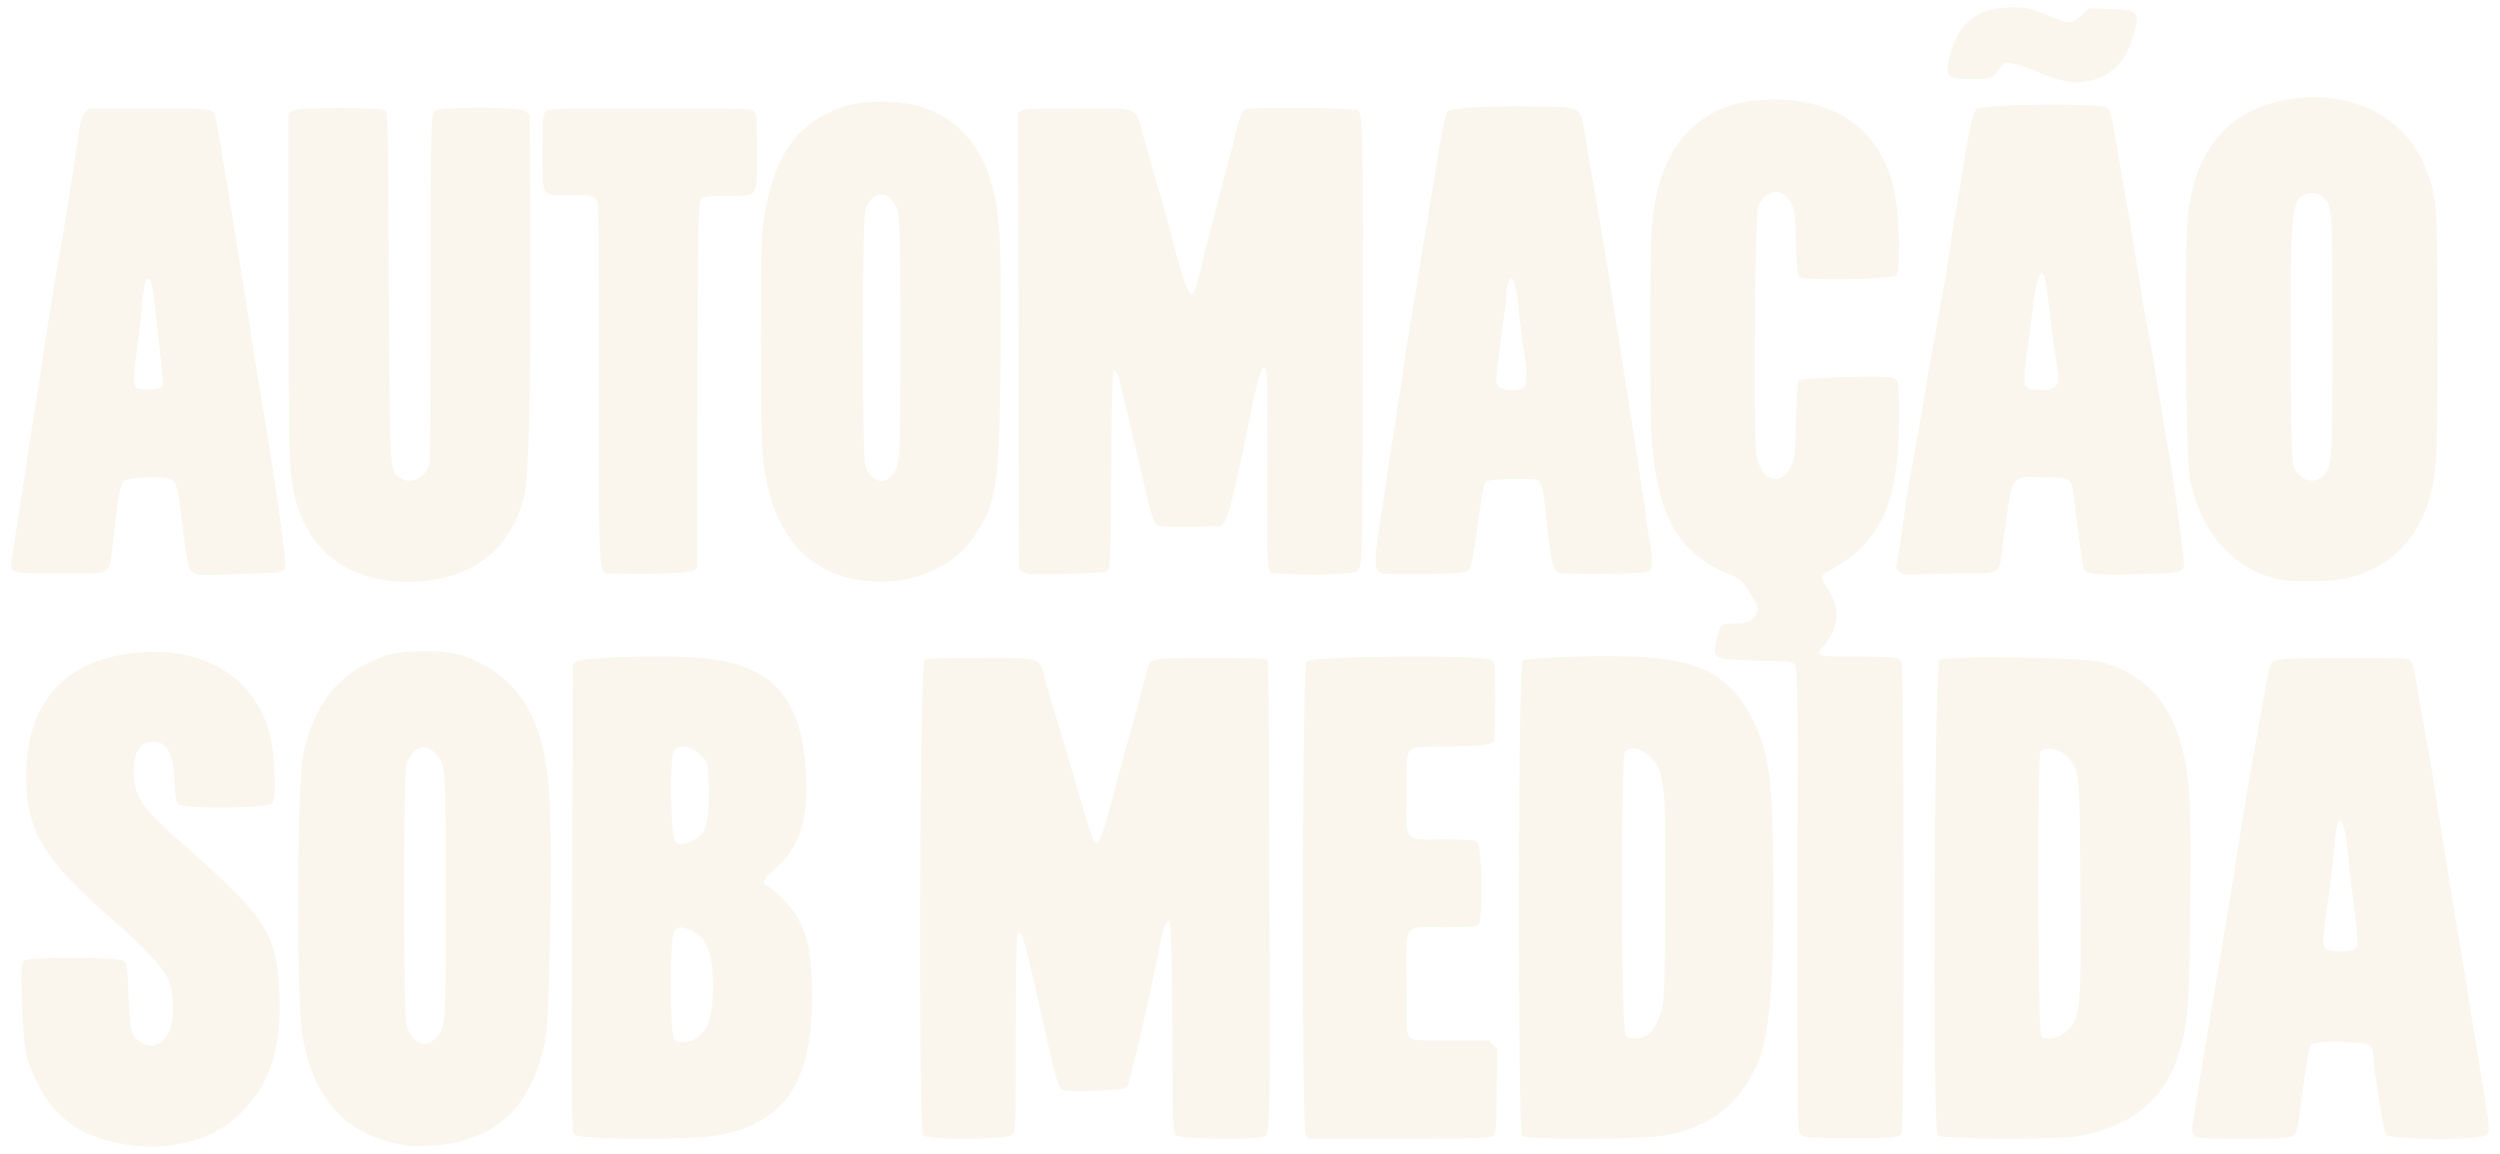
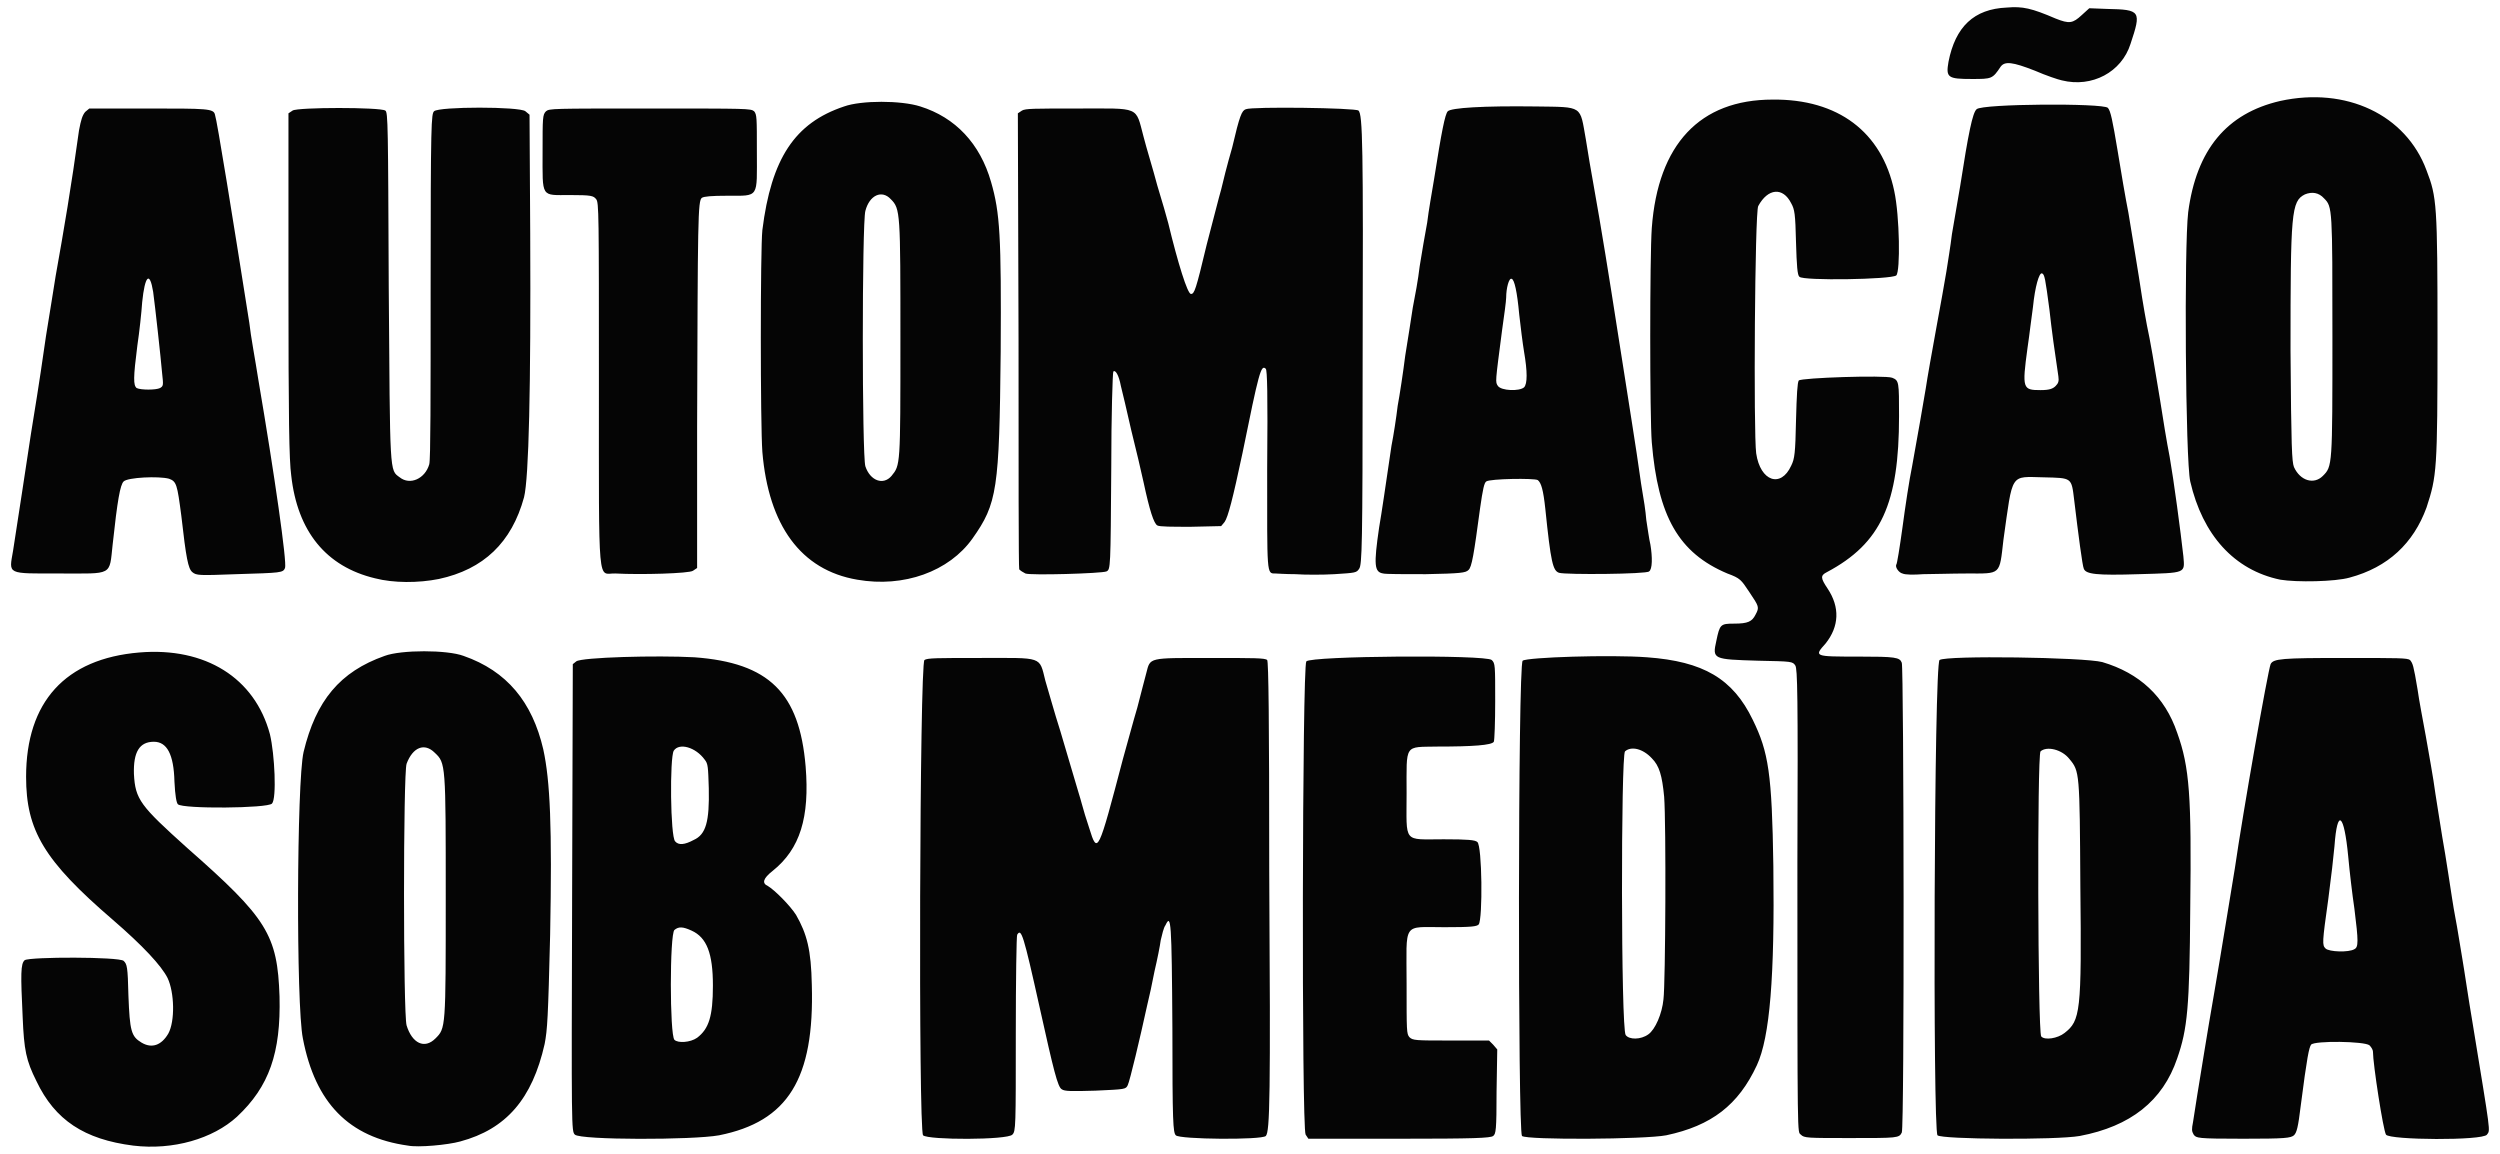
<svg xmlns="http://www.w3.org/2000/svg" viewBox="1122 346 364 168" width="364" height="168">
-   <path fill="#FAF6ED" fill-rule="evenodd" d="M1141.4 512.8C1134.3 511.9 1130 509.1 1127.3 503.4C1125.8 500.4 1125.5 498.9 1125.3 494.1C1125 487.8 1125 486.3 1125.6 485.8C1126.4 485.3 1139.3 485.3 1140 485.9C1140.5 486.4 1140.6 486.7 1140.7 491C1140.9 496.1 1141.1 496.9 1142.6 497.8C1144.1 498.7 1145.5 498.2 1146.5 496.5C1147.5 494.7 1147.4 490.5 1146.4 488.4C1145.5 486.6 1142.8 483.7 1138.4 479.9C1128.4 471.3 1125.8 466.9 1125.8 459.1C1125.8 448.2 1131.5 441.9 1142.3 441C1151.9 440.2 1159.1 444.7 1161.3 452.9C1162 455.8 1162.3 462.3 1161.6 463C1161 463.7 1148.6 463.8 1147.9 463.1C1147.7 462.9 1147.5 461.9 1147.4 459.8C1147.3 455.8 1146.3 454 1144.4 454C1142.3 454 1141.4 455.5 1141.5 458.7C1141.7 462.4 1142.4 463.3 1149.3 469.5C1160.9 479.7 1162.4 482.1 1162.7 491.1C1162.9 499.3 1161.2 504.2 1156.5 508.6C1153 511.8 1147.2 513.5 1141.4 512.8ZM1181.4 512.8C1172.8 511.6 1167.9 506.6 1166.1 497.2C1165.1 492.3 1165.2 459.8 1166.2 455.5C1168 448 1171.5 443.8 1178 441.5C1180.4 440.6 1187.1 440.6 1189.5 441.5C1195.8 443.7 1199.5 448.2 1201.1 455.1C1202.1 459.7 1202.4 466.3 1202.1 482.1C1201.8 494.3 1201.7 495.9 1201.3 498C1199.5 506 1195.7 510.4 1189 512.2C1187.2 512.7 1182.9 513.1 1181.4 512.8ZM1205.7 511.2C1205.2 510.7 1205.2 510.5 1205.3 476.7L1205.4 442.7L1205.9 442.3C1206.6 441.7 1217.7 441.4 1223.1 441.7C1234 442.5 1238.4 446.9 1239.3 457.6C1239.9 465 1238.5 469.6 1234.5 472.8C1233.1 473.9 1232.9 474.6 1233.8 475C1234.8 475.6 1237 477.8 1237.9 479.2C1239.5 482 1240.1 484.3 1240.2 489.4C1240.6 503.1 1236.7 509.3 1226.7 511.3C1222.9 512 1206.5 512 1205.7 511.2ZM1256.4 511.3C1255.7 510.5 1255.9 442.6 1256.6 442.1C1257 441.8 1258.5 441.8 1264.8 441.8C1273.9 441.8 1273.3 441.5 1274.2 445.1C1274.6 446.4 1275.5 449.7 1276.4 452.5C1277.2 455.3 1278.2 458.5 1278.5 459.6C1278.8 460.7 1279.3 462.2 1279.5 463C1279.7 463.8 1280.2 465.4 1280.6 466.6C1281.8 470.5 1281.9 470.2 1285.5 456.5C1286.1 454.4 1287 451 1287.6 449C1288.1 447 1288.7 444.8 1288.9 444C1289.5 441.7 1289.1 441.8 1298.2 441.8C1304.6 441.8 1306.2 441.8 1306.5 442.1C1306.7 442.3 1306.8 450.9 1306.8 472.8C1307 505.6 1306.9 510.8 1306.3 511.4C1305.7 512 1293.7 511.9 1293.2 511.3C1292.8 510.9 1292.7 509.5 1292.7 495.7C1292.6 480 1292.5 479 1291.7 480.7C1291.4 481.1 1291.2 482.1 1291 482.9C1290.9 483.7 1290.5 485.7 1290.1 487.4C1289.8 489 1289.3 491.3 1289 492.5C1288 497.1 1286.5 503.4 1286.2 504C1285.9 504.6 1285.9 504.6 1281.5 504.8C1278 504.9 1277 504.9 1276.6 504.6C1276 504.3 1275.4 501.8 1273.4 492.8C1271 482 1270.7 481.1 1270.1 482.1C1270 482.2 1269.9 488.7 1269.9 496.5C1269.9 510.1 1269.9 510.7 1269.4 511.2C1268.7 512 1257.1 512 1256.4 511.3ZM1312.1 511.2C1311.5 510.3 1311.6 443 1312.2 442.3C1312.8 441.5 1338.4 441.3 1339.2 442.1C1339.7 442.6 1339.7 442.8 1339.7 448.1C1339.7 451.1 1339.6 453.8 1339.5 454C1339.2 454.5 1336.5 454.7 1331.3 454.7C1326.4 454.8 1326.8 454.2 1326.8 461.5C1326.8 468.9 1326.2 468.2 1332.2 468.2C1335.7 468.2 1336.8 468.3 1337.1 468.6C1337.8 469.1 1337.9 479.8 1337.3 480.6C1337 480.9 1336.3 481 1332.3 481C1326.1 481 1326.8 480.1 1326.8 489.2C1326.8 496.2 1326.8 496.5 1327.2 497C1327.7 497.5 1328.1 497.5 1333.3 497.5L1338.8 497.5L1339.4 498.1L1340 498.8L1339.9 504.9C1339.9 510.6 1339.8 511.1 1339.4 511.4C1339 511.7 1336.7 511.8 1325.7 511.8L1312.5 511.8L1312.1 511.2ZM1343.6 511.4C1343 510.7 1343 442.8 1343.7 442.2C1344.3 441.7 1356.5 441.3 1361.8 441.7C1370 442.3 1374.3 444.8 1377.2 450.8C1379.5 455.5 1380 458.6 1380.2 472.1C1380.4 488.2 1379.7 497 1377.8 501.1C1375.1 506.9 1371.2 509.9 1364.6 511.3C1361.5 511.9 1344.3 512 1343.6 511.4ZM1384.2 511.2C1383.7 510.7 1383.7 512.9 1383.7 471.6C1383.8 446.8 1383.7 443.4 1383.4 442.9C1383 442.3 1382.9 442.3 1378 442.2C1371.4 442 1371.3 442 1371.9 439.3C1372.4 436.9 1372.5 436.8 1374.5 436.8C1376.5 436.8 1377.1 436.5 1377.6 435.5C1378.2 434.4 1378.1 434.3 1376.7 432.2C1375.5 430.4 1375.4 430.2 1373.5 429.5C1366.4 426.5 1363.4 421.2 1362.5 410.4C1362.2 406.8 1362.2 383.3 1362.5 379.2C1363.4 367 1369.5 360.5 1380.1 360.5C1389.6 360.4 1396 365.2 1397.8 373.8C1398.6 377.5 1398.7 385.5 1398.1 386.1C1397.4 386.7 1384.5 386.9 1384 386.3C1383.7 386.1 1383.6 384.7 1383.5 381.3C1383.4 377.1 1383.3 376.5 1382.8 375.6C1381.6 373.2 1379.4 373.4 1378 376C1377.5 376.8 1377.3 409.1 1377.7 412C1378.3 416.1 1381.3 417.1 1382.8 413.8C1383.3 412.8 1383.4 412 1383.5 407.2C1383.6 403.4 1383.7 401.7 1383.9 401.4C1384.3 401 1396.4 400.6 1397.5 401C1398.5 401.4 1398.5 401.6 1398.5 406.6C1398.5 419.3 1395.9 425.1 1388 429.3C1387 429.8 1387.1 430.2 1388.1 431.7C1389.9 434.4 1389.8 437.2 1387.8 439.7C1386.1 441.6 1386.1 441.6 1392.6 441.6C1398 441.6 1398.6 441.7 1398.9 442.5C1399.2 443.1 1399.3 510.3 1398.9 510.9C1398.5 511.7 1398.3 511.7 1391.4 511.7C1385.1 511.7 1384.7 511.7 1384.2 511.2ZM1404.1 511.3C1403.4 510.5 1403.6 442.6 1404.4 442.1C1405.3 441.4 1425.5 441.7 1428.1 442.4C1433.5 444 1437.2 447.4 1439 452.7C1440.8 457.7 1441.1 461.9 1440.9 478.2C1440.8 492.7 1440.5 495.8 1439 500.1C1436.9 506.3 1432.2 510 1424.8 511.4C1421.4 512 1404.7 511.9 1404.1 511.3ZM1441.4 511.2C1441.1 510.7 1441.1 510.4 1441.3 509.4C1441.5 508 1442.2 503.7 1443 498.8C1443.3 497 1443.9 493.3 1444.4 490.5C1445.5 484.1 1446.8 476 1447.4 472.4C1448.6 464.1 1452.2 443.7 1452.6 442.7C1453 441.9 1454.2 441.8 1463.4 441.8C1471.3 441.8 1472.5 441.8 1472.9 442.1C1473.3 442.6 1473.4 442.8 1474 446.4C1474.2 447.9 1474.8 451 1475.2 453.2C1475.6 455.5 1476.3 459.3 1476.6 461.6C1477 464 1477.4 466.8 1477.6 467.9C1477.8 469 1478.2 471.4 1478.5 473.4C1478.8 475.3 1479.2 478.1 1479.5 479.6C1479.8 481.1 1480.2 483.8 1480.5 485.5C1480.8 487.2 1481.4 491.4 1482 494.9C1484.7 511.4 1484.6 510.5 1484.1 511.2C1483.5 512.1 1469.9 512 1469.4 511.2C1469 510.6 1467.5 500.9 1467.5 499.1C1467.5 498.9 1467.3 498.5 1467 498.2C1466.3 497.6 1459 497.5 1458.5 498.1C1458.2 498.5 1457.9 499.9 1457 506.9C1456.6 510.2 1456.4 510.9 1456 511.3C1455.5 511.7 1454.8 511.8 1448.6 511.8C1441.8 511.8 1441.8 511.7 1441.4 511.2ZM1185.4 497.2C1186.9 495.7 1186.9 495.8 1186.9 476.6C1186.9 457.2 1186.9 457.1 1185.3 455.6C1183.8 454.1 1182.1 454.8 1181.2 457.2C1180.7 458.6 1180.7 493.6 1181.2 495.3C1182 497.9 1183.8 498.8 1185.4 497.2ZM1223.5 497.1C1225.2 495.8 1225.8 494 1225.8 489.5C1225.8 484.8 1224.9 482.5 1222.7 481.5C1221.4 480.9 1220.8 480.9 1220.2 481.4C1219.5 482 1219.5 496.7 1220.2 497.4C1220.7 497.9 1222.5 497.8 1223.5 497.1ZM1362 496.6C1363 495.9 1364 493.6 1364.2 491.5C1364.5 489.1 1364.6 465.9 1364.3 462C1364 458.9 1363.6 457.5 1362.5 456.4C1361.2 455 1359.5 454.6 1358.6 455.4C1358 456 1358 495.8 1358.7 496.7C1359.2 497.4 1360.9 497.4 1362 496.6ZM1422.6 496.4C1424.9 494.6 1425.1 493.4 1424.9 475.1C1424.8 458.4 1424.8 458.3 1423.3 456.5C1422.2 455.1 1420 454.6 1419.1 455.4C1418.6 456 1418.7 496.2 1419.2 496.9C1419.7 497.5 1421.6 497.2 1422.6 496.4ZM1464.8 484.2C1465.4 483.9 1465.4 483.1 1464.8 478.3C1464.5 476.3 1464.1 472.9 1463.9 470.7C1463.3 464.4 1462.3 463.6 1461.9 469.2C1461.8 470.4 1461.4 473.9 1461 476.9C1460.1 483.3 1460.1 483.6 1460.6 484.1C1461.1 484.6 1464 484.7 1464.8 484.2ZM1223 468.3C1224.8 467.5 1225.3 465.6 1225.2 460.8C1225.1 457.7 1225.1 457.2 1224.6 456.6C1223.3 454.8 1220.9 454.1 1220.1 455.3C1219.5 456.3 1219.6 467.8 1220.3 468.5C1220.8 469.1 1221.7 469 1223 468.3ZM1176.6 430.2C1169.5 428.5 1165.3 423.4 1164.4 415.2C1164.1 413 1164 407.1 1164 387.5L1164 362.5L1164.6 362.1C1165.3 361.6 1177.4 361.6 1178.1 362.1C1178.5 362.3 1178.5 364.4 1178.6 387.7C1178.8 415.3 1178.7 414.4 1180.2 415.5C1181.7 416.7 1183.9 415.7 1184.5 413.6C1184.7 412.9 1184.7 404 1184.7 387.6C1184.7 363.7 1184.8 362.6 1185.2 362.2C1185.9 361.5 1197.7 361.5 1198.5 362.2L1199.1 362.7L1199.2 380C1199.3 402.6 1199 415.6 1198.3 418.4C1196.5 425 1192.4 428.9 1185.9 430.3C1182.9 430.9 1179.3 430.9 1176.6 430.2ZM1246.8 430.4C1238.6 429 1233.9 422.5 1233 411.8C1232.7 407.8 1232.7 382.2 1233 379.5C1234.3 369.1 1237.7 363.9 1244.9 361.5C1247.4 360.6 1253.2 360.6 1256 361.5C1261.1 363.1 1264.7 366.9 1266.3 372.5C1267.6 377 1267.8 380.4 1267.7 397.2C1267.5 417.3 1267.2 419.3 1263.6 424.4C1260.2 429.2 1253.6 431.6 1246.8 430.4ZM1454 430.4C1447.3 429 1442.7 423.9 1440.9 416.1C1440.2 413 1440 381.9 1440.6 376.9C1441.8 367.8 1446.2 362.5 1454 360.7C1463.6 358.6 1472.3 362.7 1475.3 370.8C1476.8 374.7 1476.9 375.7 1476.9 395.1C1476.9 414.5 1476.8 415.3 1475.3 419.9C1473.4 425.1 1469.7 428.6 1464.1 430.1C1462 430.7 1456.4 430.8 1454 430.4ZM1150 429.3C1149.4 428.8 1149.1 427.3 1148.4 421.1C1147.8 416.5 1147.7 416.1 1146.6 415.7C1145.1 415.3 1140.6 415.5 1140 416.1C1139.5 416.6 1139.1 418.8 1138.4 425.3C1137.9 429.9 1138.5 429.5 1130.7 429.5C1122.9 429.5 1123.3 429.7 1123.9 426.2C1124.5 422.3 1126 412.6 1126.5 409.2C1126.8 407.4 1127.2 404.9 1127.4 403.6C1127.6 402.4 1128.2 398.4 1128.7 394.9C1129.3 391.3 1129.9 387.4 1130.1 386.2C1131.3 379.5 1132.4 373 1133.5 365C1133.8 363.4 1134 362.8 1134.4 362.3L1135 361.8L1143.5 361.8C1152.2 361.8 1153.1 361.8 1153.3 362.7C1153.6 363.5 1155.9 377.8 1158.3 393C1158.5 394.9 1159.2 398.6 1159.6 401.2C1162 415.3 1163.8 427.9 1163.5 428.7C1163.2 429.4 1163 429.4 1156.4 429.6C1151 429.8 1150.6 429.8 1150 429.3ZM1211.6 429.5C1209 429.4 1209.2 432.4 1209.2 402.1C1209.2 376.9 1209.2 375.5 1208.8 375C1208.4 374.5 1208.1 374.4 1205 374.4C1200.7 374.4 1201 374.9 1201 368.1C1201 363.1 1201 362.7 1201.5 362.2C1202 361.8 1202.3 361.8 1216.6 361.8C1230.9 361.8 1231.3 361.8 1231.8 362.2C1232.2 362.7 1232.2 363.1 1232.2 368.1C1232.2 374.9 1232.6 374.5 1227.9 374.5C1225.6 374.5 1224.5 374.6 1224.2 374.8C1223.6 375.2 1223.6 377.9 1223.5 408.1L1223.5 428.7L1222.9 429.1C1222.4 429.5 1215.3 429.7 1211.6 429.5ZM1271.3 429.5C1270.9 429.3 1270.6 429.1 1270.4 428.9C1270.3 428.8 1270.3 413.8 1270.3 395.6L1270.2 362.5L1270.8 362.1C1271.3 361.8 1272.5 361.8 1278.9 361.8C1288.1 361.8 1287.3 361.4 1288.5 365.9C1288.9 367.5 1289.9 370.7 1290.5 373C1291.2 375.3 1291.9 377.7 1292.1 378.5C1293.5 384.3 1294.9 388.8 1295.4 388.8C1295.9 388.8 1296.1 388.3 1297.7 381.6C1298.6 378.2 1299.5 374.6 1299.8 373.6C1300 372.7 1300.7 369.9 1301.4 367.5C1302.5 362.8 1302.8 362.1 1303.4 361.9C1304.3 361.5 1319.4 361.7 1319.8 362.1C1320.4 362.7 1320.5 367 1320.4 398.6C1320.4 425.7 1320.3 428.2 1319.9 428.8C1319.5 429.4 1319.4 429.4 1316.3 429.6C1314.6 429.7 1312 429.7 1310.6 429.6C1309.2 429.6 1307.9 429.5 1307.7 429.5C1306.4 429.5 1306.5 429.8 1306.5 414.3C1306.6 403.2 1306.5 399.9 1306.3 399.7C1305.6 399 1305.3 400.2 1302.9 412C1301.5 418.6 1300.8 421.3 1300.3 422L1299.8 422.6L1295.4 422.7C1292.7 422.7 1290.8 422.7 1290.5 422.5C1290 422.2 1289.4 420.4 1288.5 416.2C1288.2 414.8 1287.4 411.4 1286.7 408.6C1286.1 405.9 1285.4 403 1285.2 402.2C1284.9 400.6 1284.4 399.8 1284.1 400.1C1284 400.2 1283.8 406.5 1283.8 414.1C1283.7 428.8 1283.7 428.9 1283.1 429.2C1282.4 429.5 1272 429.8 1271.3 429.5ZM1323.4 429.5C1322.1 429.3 1322 428.3 1322.8 422.8C1323.2 420.5 1323.7 417 1324.6 410.9C1324.9 409.4 1325.3 406.8 1325.5 405.1C1325.8 403.5 1326.3 400.2 1326.6 397.8C1327 395.3 1327.5 392.2 1327.7 390.8C1328 389.3 1328.5 386.6 1328.7 384.8C1329 382.9 1329.5 380 1329.8 378.4C1330 376.7 1330.5 373.9 1330.8 372.1C1331.9 365.1 1332.4 362.6 1332.8 362.2C1333.3 361.7 1337.9 361.4 1345.6 361.5C1352.6 361.6 1352 361.3 1352.9 366.3C1353.2 368.2 1353.7 371.2 1354 372.8C1355.1 378.9 1356.4 387 1357.5 394.1C1357.8 395.9 1358.4 399.9 1358.9 403C1359.4 406.1 1360 410.1 1360.3 412C1360.6 413.9 1360.9 416.3 1361.1 417.4C1361.3 418.5 1361.6 420.4 1361.7 421.7C1361.9 422.9 1362.1 424.5 1362.3 425.3C1362.6 427.1 1362.6 428.9 1362.1 429.2C1361.8 429.6 1350 429.7 1349 429.4C1348.1 429.1 1347.8 427.9 1347 420.1C1346.7 417.3 1346.4 416.3 1345.9 415.9C1345.4 415.6 1338.9 415.7 1338.4 416.1C1338.1 416.3 1337.9 417.2 1337.5 420C1336.6 426.7 1336.3 428.6 1335.8 429C1335.4 429.4 1334.7 429.5 1329.6 429.6C1326.5 429.6 1323.7 429.6 1323.4 429.5ZM1399 429.5C1398.5 429.4 1397.9 428.6 1398.1 428.2C1398.2 428.2 1398.6 425.7 1399 422.8C1399.4 419.8 1400 415.8 1400.4 413.9C1401.3 408.9 1401.9 405.5 1402.4 402.5C1402.6 401.1 1403.3 397.2 1403.9 393.9C1404.5 390.6 1405.2 386.8 1405.4 385.5C1405.6 384.2 1406 381.8 1406.2 380.1C1406.5 378.5 1407 375.3 1407.4 373.1C1408.6 365.4 1409.2 362.4 1409.8 361.9C1410.6 361.1 1428.2 361 1428.9 361.7C1429.3 362.1 1429.6 363.6 1430.3 367.8C1430.8 370.9 1431.5 375 1431.9 377C1432.5 380.7 1433.3 385.4 1433.9 389.4C1434.1 390.6 1434.4 392.4 1434.6 393.4C1435.1 395.7 1435.6 398.7 1436.5 404.2C1436.9 406.8 1437.5 410.5 1437.9 412.5C1438.5 415.9 1439.5 423.4 1439.9 427C1440.1 429.5 1440.4 429.4 1433.4 429.6C1427.2 429.8 1425.7 429.6 1425.4 428.8C1425.2 428.4 1424.6 423.8 1424 418.8C1423.6 415.5 1423.7 415.6 1419.6 415.5C1414.6 415.4 1415.1 414.7 1413.7 424.6C1413.1 429.8 1413.4 429.5 1408.4 429.5C1406.2 429.5 1403.3 429.6 1402 429.6C1400.7 429.7 1399.4 429.7 1399 429.5ZM1251.8 415.3C1253.1 413.7 1253.1 413.9 1253.1 395.5C1253.1 376.9 1253.1 376.4 1251.7 375C1250.4 373.6 1248.6 374.4 1248 376.7C1247.5 378.4 1247.5 412.4 1248 413.9C1248.7 416 1250.6 416.7 1251.8 415.3ZM1460.2 415.3C1461.6 413.9 1461.6 413.9 1461.6 395C1461.6 376.4 1461.6 376.1 1460.4 374.9C1459.6 374 1458.6 373.9 1457.6 374.3C1455.6 375.3 1455.5 376.9 1455.5 397.1C1455.6 411.3 1455.7 413.2 1456 414C1456.9 416 1458.9 416.6 1460.2 415.3ZM1145.3 402.5C1145.8 402.2 1145.8 402.1 1145.6 400.3C1145.4 398 1144.6 390.7 1144.3 388.5C1143.8 385.4 1143.1 386.1 1142.7 390C1142.6 391.5 1142.3 394.3 1142 396.3C1141.4 401 1141.4 402.1 1141.9 402.5C1142.5 402.8 1144.7 402.8 1145.3 402.5ZM1343.9 402.4C1344.4 401.9 1344.4 400.1 1343.9 397.2C1343.7 396 1343.4 393.6 1343.2 391.8C1342.9 388.5 1342.5 386.7 1342.1 386.6C1341.7 386.4 1341.3 388 1341.3 389.3C1341.3 389.8 1341 392 1340.7 394.1C1339.7 401.8 1339.7 401.6 1340.1 402.2C1340.6 402.9 1343.2 403 1343.9 402.4ZM1421.3 402.2C1421.7 401.8 1421.8 401.5 1421.7 400.8C1421.2 397.5 1420.7 393.9 1420.4 391.1C1419.8 386.6 1419.7 385.9 1419.3 385.8C1418.9 385.7 1418.3 387.7 1418 390.7C1417.8 392 1417.5 394.7 1417.2 396.7C1416.4 402.6 1416.5 402.8 1419.1 402.8C1420.4 402.8 1420.9 402.6 1421.3 402.2ZM1422.2 357.7C1421.7 357.6 1419.9 357 1418.3 356.3C1415 355 1413.9 354.9 1413.3 355.7C1412.1 357.5 1412 357.5 1409.1 357.5C1405.6 357.5 1405.3 357.3 1405.7 355C1406.7 349.9 1409.4 347.3 1414.2 347.1C1416.5 346.9 1417.8 347.2 1421.3 348.7C1423.3 349.5 1423.8 349.4 1425.1 348.2L1426.2 347.2L1428.8 347.3C1433.7 347.4 1433.8 347.6 1432.2 352.4C1430.9 356.5 1426.6 358.8 1422.2 357.7Z" />
+   <path fill="#050505" fill-rule="evenodd" d="M1141.4 512.8C1134.3 511.9 1130 509.1 1127.3 503.4C1125.8 500.4 1125.5 498.9 1125.3 494.1C1125 487.8 1125 486.3 1125.6 485.8C1126.4 485.3 1139.3 485.3 1140 485.9C1140.5 486.4 1140.6 486.7 1140.7 491C1140.9 496.1 1141.1 496.9 1142.6 497.8C1144.1 498.7 1145.5 498.2 1146.5 496.5C1147.5 494.7 1147.4 490.5 1146.4 488.4C1145.5 486.6 1142.8 483.7 1138.4 479.9C1128.4 471.3 1125.8 466.9 1125.8 459.1C1125.8 448.2 1131.5 441.9 1142.3 441C1151.9 440.2 1159.1 444.7 1161.3 452.9C1162 455.8 1162.3 462.3 1161.6 463C1161 463.7 1148.6 463.8 1147.9 463.1C1147.7 462.9 1147.5 461.9 1147.4 459.8C1147.3 455.8 1146.3 454 1144.4 454C1142.3 454 1141.4 455.5 1141.5 458.7C1141.7 462.4 1142.4 463.3 1149.3 469.5C1160.9 479.7 1162.4 482.1 1162.7 491.1C1162.9 499.3 1161.2 504.2 1156.5 508.6C1153 511.8 1147.2 513.5 1141.4 512.8ZM1181.4 512.8C1172.8 511.6 1167.9 506.6 1166.1 497.2C1165.1 492.3 1165.2 459.8 1166.2 455.5C1168 448 1171.5 443.8 1178 441.5C1180.4 440.6 1187.1 440.6 1189.5 441.5C1195.8 443.7 1199.5 448.2 1201.1 455.1C1202.1 459.7 1202.4 466.3 1202.1 482.1C1201.8 494.3 1201.7 495.9 1201.3 498C1199.5 506 1195.7 510.4 1189 512.2C1187.2 512.7 1182.9 513.1 1181.4 512.8ZM1205.7 511.2C1205.2 510.7 1205.2 510.5 1205.3 476.7L1205.4 442.7L1205.9 442.3C1206.6 441.7 1217.7 441.4 1223.1 441.7C1234 442.5 1238.4 446.9 1239.3 457.6C1239.9 465 1238.5 469.6 1234.5 472.8C1233.1 473.9 1232.9 474.6 1233.8 475C1234.8 475.6 1237 477.8 1237.9 479.2C1239.5 482 1240.1 484.3 1240.2 489.4C1240.6 503.1 1236.7 509.3 1226.7 511.3C1222.9 512 1206.5 512 1205.7 511.2ZM1256.4 511.3C1255.7 510.5 1255.9 442.6 1256.6 442.1C1257 441.8 1258.5 441.8 1264.8 441.8C1273.9 441.8 1273.3 441.5 1274.2 445.1C1274.6 446.4 1275.5 449.7 1276.4 452.5C1277.2 455.3 1278.2 458.5 1278.5 459.6C1278.8 460.7 1279.3 462.2 1279.5 463C1279.7 463.8 1280.2 465.4 1280.6 466.6C1281.8 470.5 1281.9 470.2 1285.5 456.5C1286.1 454.4 1287 451 1287.6 449C1288.1 447 1288.7 444.8 1288.9 444C1289.5 441.7 1289.1 441.8 1298.2 441.8C1304.6 441.8 1306.2 441.8 1306.5 442.1C1306.7 442.3 1306.8 450.9 1306.8 472.8C1307 505.6 1306.9 510.8 1306.3 511.4C1305.7 512 1293.7 511.9 1293.2 511.3C1292.8 510.9 1292.7 509.5 1292.7 495.7C1292.6 480 1292.5 479 1291.7 480.7C1291.4 481.1 1291.2 482.1 1291 482.9C1290.9 483.7 1290.5 485.7 1290.1 487.4C1289.8 489 1289.3 491.3 1289 492.5C1288 497.1 1286.5 503.4 1286.2 504C1285.9 504.6 1285.9 504.6 1281.5 504.8C1278 504.9 1277 504.9 1276.6 504.6C1276 504.3 1275.4 501.8 1273.4 492.8C1271 482 1270.7 481.1 1270.1 482.1C1270 482.2 1269.9 488.7 1269.9 496.5C1269.9 510.1 1269.9 510.7 1269.4 511.2C1268.7 512 1257.1 512 1256.4 511.3ZM1312.1 511.2C1311.5 510.3 1311.6 443 1312.2 442.3C1312.8 441.5 1338.4 441.3 1339.2 442.1C1339.7 442.6 1339.7 442.8 1339.7 448.1C1339.7 451.1 1339.6 453.8 1339.5 454C1339.2 454.5 1336.5 454.7 1331.3 454.7C1326.4 454.8 1326.8 454.2 1326.8 461.5C1326.8 468.9 1326.2 468.2 1332.2 468.2C1335.7 468.2 1336.8 468.3 1337.1 468.6C1337.8 469.1 1337.9 479.8 1337.3 480.6C1337 480.9 1336.3 481 1332.3 481C1326.1 481 1326.8 480.1 1326.8 489.2C1326.8 496.2 1326.8 496.5 1327.2 497C1327.7 497.5 1328.1 497.5 1333.3 497.5L1338.8 497.5L1339.4 498.1L1340 498.8L1339.9 504.9C1339.9 510.6 1339.8 511.1 1339.4 511.4C1339 511.7 1336.7 511.8 1325.7 511.8L1312.5 511.8L1312.1 511.2ZM1343.6 511.4C1343 510.7 1343 442.8 1343.7 442.2C1344.3 441.7 1356.5 441.3 1361.8 441.7C1370 442.3 1374.3 444.8 1377.2 450.8C1379.5 455.5 1380 458.6 1380.2 472.1C1380.4 488.2 1379.7 497 1377.8 501.1C1375.1 506.9 1371.2 509.9 1364.6 511.3C1361.5 511.9 1344.3 512 1343.6 511.4ZM1384.2 511.2C1383.7 510.7 1383.7 512.9 1383.7 471.6C1383.8 446.8 1383.7 443.4 1383.4 442.9C1383 442.3 1382.9 442.3 1378 442.2C1371.4 442 1371.3 442 1371.9 439.3C1372.4 436.9 1372.5 436.8 1374.5 436.8C1376.5 436.8 1377.1 436.5 1377.6 435.5C1378.2 434.4 1378.1 434.3 1376.7 432.2C1375.5 430.4 1375.4 430.2 1373.5 429.5C1366.4 426.5 1363.4 421.2 1362.5 410.4C1362.2 406.8 1362.2 383.3 1362.5 379.2C1363.4 367 1369.5 360.5 1380.1 360.5C1389.6 360.4 1396 365.2 1397.8 373.8C1398.6 377.5 1398.7 385.5 1398.1 386.1C1397.4 386.7 1384.5 386.9 1384 386.3C1383.7 386.1 1383.6 384.7 1383.5 381.3C1383.4 377.1 1383.3 376.5 1382.8 375.6C1381.6 373.2 1379.4 373.4 1378 376C1377.5 376.8 1377.3 409.1 1377.7 412C1378.3 416.1 1381.3 417.1 1382.8 413.8C1383.3 412.8 1383.4 412 1383.5 407.2C1383.6 403.4 1383.7 401.7 1383.9 401.4C1384.3 401 1396.4 400.6 1397.5 401C1398.5 401.4 1398.5 401.6 1398.5 406.6C1398.5 419.3 1395.9 425.1 1388 429.3C1387 429.8 1387.1 430.2 1388.1 431.7C1389.9 434.4 1389.8 437.2 1387.8 439.7C1386.1 441.6 1386.1 441.6 1392.6 441.6C1398 441.6 1398.6 441.7 1398.9 442.5C1399.2 443.1 1399.3 510.3 1398.9 510.9C1398.5 511.7 1398.3 511.7 1391.4 511.7C1385.1 511.7 1384.7 511.7 1384.2 511.2ZM1404.1 511.3C1403.4 510.5 1403.6 442.6 1404.4 442.1C1405.3 441.4 1425.5 441.7 1428.1 442.4C1433.5 444 1437.2 447.4 1439 452.7C1440.8 457.7 1441.1 461.9 1440.9 478.2C1440.8 492.7 1440.5 495.8 1439 500.1C1436.9 506.3 1432.2 510 1424.8 511.4C1421.4 512 1404.7 511.9 1404.1 511.3ZM1441.4 511.2C1441.1 510.7 1441.1 510.4 1441.3 509.4C1441.5 508 1442.2 503.7 1443 498.8C1443.3 497 1443.9 493.3 1444.4 490.5C1445.5 484.1 1446.8 476 1447.4 472.4C1448.6 464.1 1452.2 443.7 1452.6 442.7C1453 441.9 1454.2 441.8 1463.4 441.8C1471.3 441.8 1472.5 441.8 1472.9 442.1C1473.3 442.6 1473.4 442.8 1474 446.4C1474.2 447.9 1474.8 451 1475.2 453.2C1475.6 455.5 1476.3 459.3 1476.6 461.6C1477 464 1477.4 466.8 1477.6 467.9C1477.8 469 1478.2 471.4 1478.5 473.4C1478.8 475.3 1479.2 478.1 1479.5 479.6C1479.8 481.1 1480.2 483.8 1480.5 485.5C1480.8 487.2 1481.4 491.4 1482 494.9C1484.7 511.4 1484.6 510.5 1484.1 511.2C1483.5 512.1 1469.9 512 1469.4 511.2C1469 510.6 1467.5 500.9 1467.5 499.1C1467.5 498.9 1467.3 498.5 1467 498.2C1466.3 497.6 1459 497.5 1458.5 498.1C1458.2 498.5 1457.9 499.9 1457 506.9C1456.6 510.2 1456.4 510.9 1456 511.3C1455.5 511.7 1454.8 511.8 1448.6 511.8C1441.8 511.8 1441.8 511.7 1441.4 511.2ZM1185.4 497.2C1186.9 495.7 1186.9 495.8 1186.9 476.6C1186.9 457.2 1186.9 457.1 1185.3 455.6C1183.8 454.1 1182.1 454.8 1181.2 457.2C1180.7 458.6 1180.7 493.6 1181.2 495.3C1182 497.9 1183.8 498.8 1185.4 497.2ZM1223.5 497.1C1225.2 495.8 1225.8 494 1225.8 489.5C1225.8 484.8 1224.9 482.5 1222.7 481.5C1221.4 480.9 1220.8 480.9 1220.2 481.4C1219.5 482 1219.5 496.7 1220.2 497.4C1220.7 497.9 1222.5 497.8 1223.5 497.1ZM1362 496.6C1363 495.9 1364 493.6 1364.2 491.5C1364.5 489.1 1364.6 465.9 1364.3 462C1364 458.9 1363.6 457.5 1362.5 456.4C1361.2 455 1359.5 454.6 1358.6 455.4C1358 456 1358 495.8 1358.7 496.7C1359.2 497.4 1360.9 497.4 1362 496.6ZM1422.6 496.4C1424.9 494.6 1425.1 493.4 1424.9 475.1C1424.8 458.4 1424.8 458.3 1423.3 456.5C1422.2 455.1 1420 454.6 1419.1 455.4C1418.6 456 1418.7 496.2 1419.2 496.9C1419.7 497.5 1421.6 497.2 1422.6 496.4ZM1464.8 484.2C1465.4 483.9 1465.4 483.1 1464.8 478.3C1464.5 476.3 1464.1 472.9 1463.9 470.7C1463.3 464.4 1462.3 463.6 1461.9 469.2C1461.8 470.4 1461.4 473.9 1461 476.9C1460.1 483.3 1460.1 483.6 1460.6 484.1C1461.1 484.6 1464 484.7 1464.8 484.2ZM1223 468.3C1224.8 467.5 1225.3 465.6 1225.2 460.8C1225.1 457.7 1225.1 457.2 1224.6 456.6C1223.3 454.8 1220.9 454.1 1220.1 455.3C1219.5 456.3 1219.6 467.8 1220.3 468.5C1220.8 469.1 1221.7 469 1223 468.3ZM1176.6 430.2C1169.5 428.5 1165.3 423.4 1164.4 415.2C1164.1 413 1164 407.1 1164 387.5L1164 362.5L1164.6 362.1C1165.3 361.6 1177.4 361.6 1178.1 362.1C1178.5 362.3 1178.5 364.4 1178.6 387.7C1178.8 415.3 1178.7 414.4 1180.2 415.5C1181.7 416.7 1183.9 415.7 1184.5 413.6C1184.7 412.9 1184.7 404 1184.7 387.6C1184.7 363.7 1184.8 362.6 1185.2 362.2C1185.9 361.5 1197.7 361.5 1198.5 362.2L1199.1 362.7L1199.2 380C1199.3 402.6 1199 415.6 1198.3 418.4C1196.5 425 1192.4 428.9 1185.9 430.3C1182.9 430.9 1179.3 430.9 1176.6 430.2ZM1246.8 430.4C1238.6 429 1233.9 422.5 1233 411.8C1232.7 407.8 1232.7 382.2 1233 379.5C1234.3 369.1 1237.7 363.9 1244.9 361.5C1247.4 360.6 1253.2 360.6 1256 361.5C1261.1 363.1 1264.7 366.9 1266.3 372.5C1267.6 377 1267.8 380.4 1267.7 397.2C1267.5 417.3 1267.2 419.3 1263.6 424.4C1260.2 429.2 1253.6 431.6 1246.8 430.4ZM1454 430.4C1447.3 429 1442.7 423.9 1440.9 416.1C1440.2 413 1440 381.9 1440.6 376.9C1441.8 367.8 1446.2 362.5 1454 360.7C1463.6 358.6 1472.3 362.7 1475.3 370.8C1476.8 374.7 1476.9 375.7 1476.9 395.1C1476.9 414.5 1476.8 415.3 1475.3 419.9C1473.4 425.1 1469.7 428.6 1464.1 430.1C1462 430.7 1456.4 430.8 1454 430.4ZM1150 429.3C1149.4 428.8 1149.1 427.3 1148.4 421.1C1147.8 416.5 1147.7 416.1 1146.6 415.7C1145.1 415.3 1140.6 415.5 1140 416.1C1139.5 416.6 1139.1 418.8 1138.4 425.3C1137.9 429.9 1138.5 429.5 1130.7 429.5C1122.9 429.5 1123.3 429.7 1123.9 426.2C1124.5 422.3 1126 412.6 1126.5 409.2C1126.8 407.4 1127.2 404.9 1127.4 403.6C1127.6 402.4 1128.2 398.4 1128.7 394.9C1129.3 391.3 1129.9 387.4 1130.1 386.2C1131.3 379.5 1132.4 373 1133.5 365C1133.8 363.4 1134 362.8 1134.4 362.3L1135 361.8L1143.5 361.8C1152.2 361.8 1153.1 361.8 1153.3 362.7C1153.6 363.5 1155.9 377.8 1158.3 393C1158.5 394.9 1159.2 398.6 1159.6 401.2C1162 415.3 1163.8 427.9 1163.5 428.7C1163.2 429.4 1163 429.4 1156.4 429.6C1151 429.8 1150.6 429.8 1150 429.3ZM1211.6 429.5C1209 429.4 1209.2 432.4 1209.2 402.1C1209.2 376.9 1209.2 375.5 1208.8 375C1208.4 374.5 1208.1 374.4 1205 374.4C1200.7 374.4 1201 374.9 1201 368.1C1201 363.1 1201 362.7 1201.5 362.2C1202 361.8 1202.3 361.8 1216.6 361.8C1230.9 361.8 1231.3 361.8 1231.8 362.2C1232.2 362.7 1232.2 363.1 1232.2 368.1C1232.2 374.9 1232.6 374.5 1227.9 374.5C1225.6 374.5 1224.5 374.6 1224.2 374.8C1223.6 375.2 1223.6 377.9 1223.5 408.1L1223.5 428.7L1222.9 429.1C1222.4 429.5 1215.3 429.7 1211.6 429.5ZM1271.3 429.5C1270.9 429.3 1270.6 429.1 1270.4 428.9C1270.3 428.8 1270.3 413.8 1270.3 395.6L1270.2 362.5L1270.8 362.1C1271.3 361.8 1272.5 361.8 1278.9 361.8C1288.1 361.8 1287.3 361.4 1288.5 365.9C1288.9 367.5 1289.9 370.7 1290.5 373C1291.2 375.3 1291.9 377.7 1292.1 378.5C1293.5 384.3 1294.9 388.8 1295.4 388.8C1295.9 388.8 1296.1 388.3 1297.7 381.6C1298.6 378.2 1299.5 374.6 1299.8 373.6C1300 372.7 1300.7 369.9 1301.4 367.5C1302.5 362.8 1302.8 362.1 1303.4 361.9C1304.3 361.5 1319.4 361.7 1319.8 362.1C1320.4 362.7 1320.5 367 1320.4 398.6C1320.4 425.7 1320.3 428.2 1319.9 428.8C1319.5 429.4 1319.4 429.4 1316.3 429.6C1314.6 429.7 1312 429.7 1310.6 429.6C1309.2 429.6 1307.9 429.5 1307.7 429.5C1306.4 429.5 1306.5 429.8 1306.5 414.3C1306.6 403.2 1306.5 399.9 1306.3 399.7C1305.6 399 1305.3 400.2 1302.9 412C1301.5 418.6 1300.8 421.3 1300.3 422L1299.8 422.6L1295.4 422.7C1292.7 422.7 1290.8 422.7 1290.5 422.5C1290 422.2 1289.4 420.4 1288.5 416.2C1288.2 414.8 1287.4 411.4 1286.7 408.6C1286.1 405.9 1285.4 403 1285.2 402.2C1284.9 400.6 1284.4 399.8 1284.1 400.1C1284 400.2 1283.8 406.5 1283.8 414.1C1283.7 428.8 1283.7 428.9 1283.1 429.2C1282.4 429.5 1272 429.8 1271.3 429.5ZM1323.4 429.5C1322.1 429.3 1322 428.3 1322.8 422.8C1323.2 420.5 1323.7 417 1324.6 410.9C1324.9 409.4 1325.3 406.8 1325.5 405.1C1325.8 403.5 1326.3 400.2 1326.6 397.8C1327 395.3 1327.5 392.2 1327.7 390.8C1328 389.3 1328.5 386.6 1328.7 384.8C1329 382.9 1329.5 380 1329.8 378.4C1330 376.7 1330.5 373.9 1330.8 372.1C1331.9 365.1 1332.4 362.6 1332.8 362.2C1333.3 361.7 1337.9 361.4 1345.6 361.5C1352.6 361.6 1352 361.3 1352.9 366.3C1353.2 368.2 1353.7 371.2 1354 372.8C1355.1 378.9 1356.4 387 1357.5 394.1C1357.8 395.9 1358.4 399.9 1358.9 403C1359.4 406.1 1360 410.1 1360.3 412C1360.6 413.9 1360.9 416.3 1361.1 417.4C1361.3 418.5 1361.6 420.4 1361.7 421.7C1361.9 422.9 1362.1 424.5 1362.3 425.3C1362.6 427.1 1362.6 428.9 1362.1 429.2C1361.8 429.6 1350 429.7 1349 429.4C1348.1 429.1 1347.8 427.9 1347 420.1C1346.7 417.3 1346.4 416.3 1345.9 415.9C1345.4 415.6 1338.9 415.7 1338.4 416.1C1338.1 416.3 1337.9 417.2 1337.5 420C1336.6 426.7 1336.3 428.6 1335.8 429C1335.4 429.4 1334.7 429.5 1329.6 429.6C1326.5 429.6 1323.7 429.6 1323.4 429.5ZM1399 429.5C1398.5 429.4 1397.9 428.6 1398.1 428.2C1398.2 428.2 1398.6 425.7 1399 422.8C1399.4 419.8 1400 415.8 1400.4 413.9C1401.3 408.9 1401.9 405.5 1402.4 402.5C1402.6 401.1 1403.3 397.2 1403.9 393.9C1404.5 390.6 1405.2 386.8 1405.4 385.5C1405.6 384.2 1406 381.8 1406.2 380.1C1406.5 378.5 1407 375.3 1407.4 373.1C1408.6 365.4 1409.2 362.4 1409.8 361.9C1410.6 361.1 1428.2 361 1428.9 361.7C1429.3 362.1 1429.6 363.6 1430.3 367.8C1430.8 370.9 1431.5 375 1431.9 377C1432.5 380.7 1433.3 385.4 1433.9 389.4C1434.1 390.6 1434.4 392.4 1434.6 393.4C1435.1 395.7 1435.6 398.7 1436.5 404.2C1436.9 406.8 1437.5 410.5 1437.9 412.5C1438.5 415.9 1439.5 423.4 1439.9 427C1440.1 429.5 1440.4 429.4 1433.4 429.6C1427.2 429.8 1425.7 429.6 1425.4 428.8C1425.2 428.4 1424.6 423.8 1424 418.8C1423.6 415.5 1423.7 415.6 1419.6 415.5C1414.6 415.4 1415.1 414.7 1413.7 424.6C1413.1 429.8 1413.4 429.5 1408.4 429.5C1406.2 429.5 1403.3 429.6 1402 429.6C1400.7 429.7 1399.4 429.7 1399 429.5ZM1251.8 415.3C1253.1 413.7 1253.1 413.9 1253.1 395.5C1253.1 376.9 1253.1 376.4 1251.7 375C1250.4 373.6 1248.6 374.4 1248 376.7C1247.5 378.4 1247.5 412.4 1248 413.9C1248.7 416 1250.6 416.7 1251.8 415.3ZM1460.2 415.3C1461.6 413.9 1461.6 413.9 1461.6 395C1461.6 376.4 1461.6 376.1 1460.4 374.9C1459.6 374 1458.6 373.9 1457.6 374.3C1455.6 375.3 1455.5 376.9 1455.5 397.1C1455.6 411.3 1455.7 413.2 1456 414C1456.9 416 1458.9 416.6 1460.2 415.3ZM1145.3 402.5C1145.8 402.2 1145.8 402.1 1145.6 400.3C1145.4 398 1144.6 390.7 1144.3 388.5C1143.8 385.4 1143.1 386.1 1142.7 390C1142.6 391.5 1142.3 394.3 1142 396.3C1141.4 401 1141.4 402.1 1141.9 402.5C1142.5 402.8 1144.7 402.8 1145.3 402.5ZM1343.9 402.4C1344.4 401.9 1344.4 400.1 1343.9 397.2C1343.7 396 1343.4 393.6 1343.2 391.8C1342.9 388.5 1342.5 386.7 1342.1 386.6C1341.7 386.4 1341.3 388 1341.3 389.3C1341.3 389.8 1341 392 1340.7 394.1C1339.7 401.8 1339.7 401.6 1340.1 402.2C1340.6 402.9 1343.2 403 1343.9 402.4ZM1421.3 402.2C1421.7 401.8 1421.8 401.5 1421.7 400.8C1421.2 397.5 1420.7 393.9 1420.4 391.1C1419.8 386.6 1419.7 385.9 1419.3 385.8C1418.9 385.7 1418.3 387.7 1418 390.7C1417.8 392 1417.5 394.7 1417.2 396.7C1416.4 402.6 1416.5 402.8 1419.1 402.8C1420.4 402.8 1420.9 402.6 1421.3 402.2ZM1422.2 357.7C1421.7 357.6 1419.9 357 1418.3 356.3C1415 355 1413.9 354.9 1413.3 355.7C1412.1 357.5 1412 357.5 1409.1 357.5C1405.6 357.5 1405.3 357.3 1405.7 355C1406.7 349.9 1409.4 347.3 1414.2 347.1C1416.5 346.9 1417.8 347.2 1421.3 348.7C1423.3 349.5 1423.8 349.4 1425.1 348.2L1426.2 347.2L1428.8 347.3C1433.7 347.4 1433.8 347.6 1432.2 352.4C1430.9 356.5 1426.6 358.8 1422.2 357.7Z" />
</svg>
